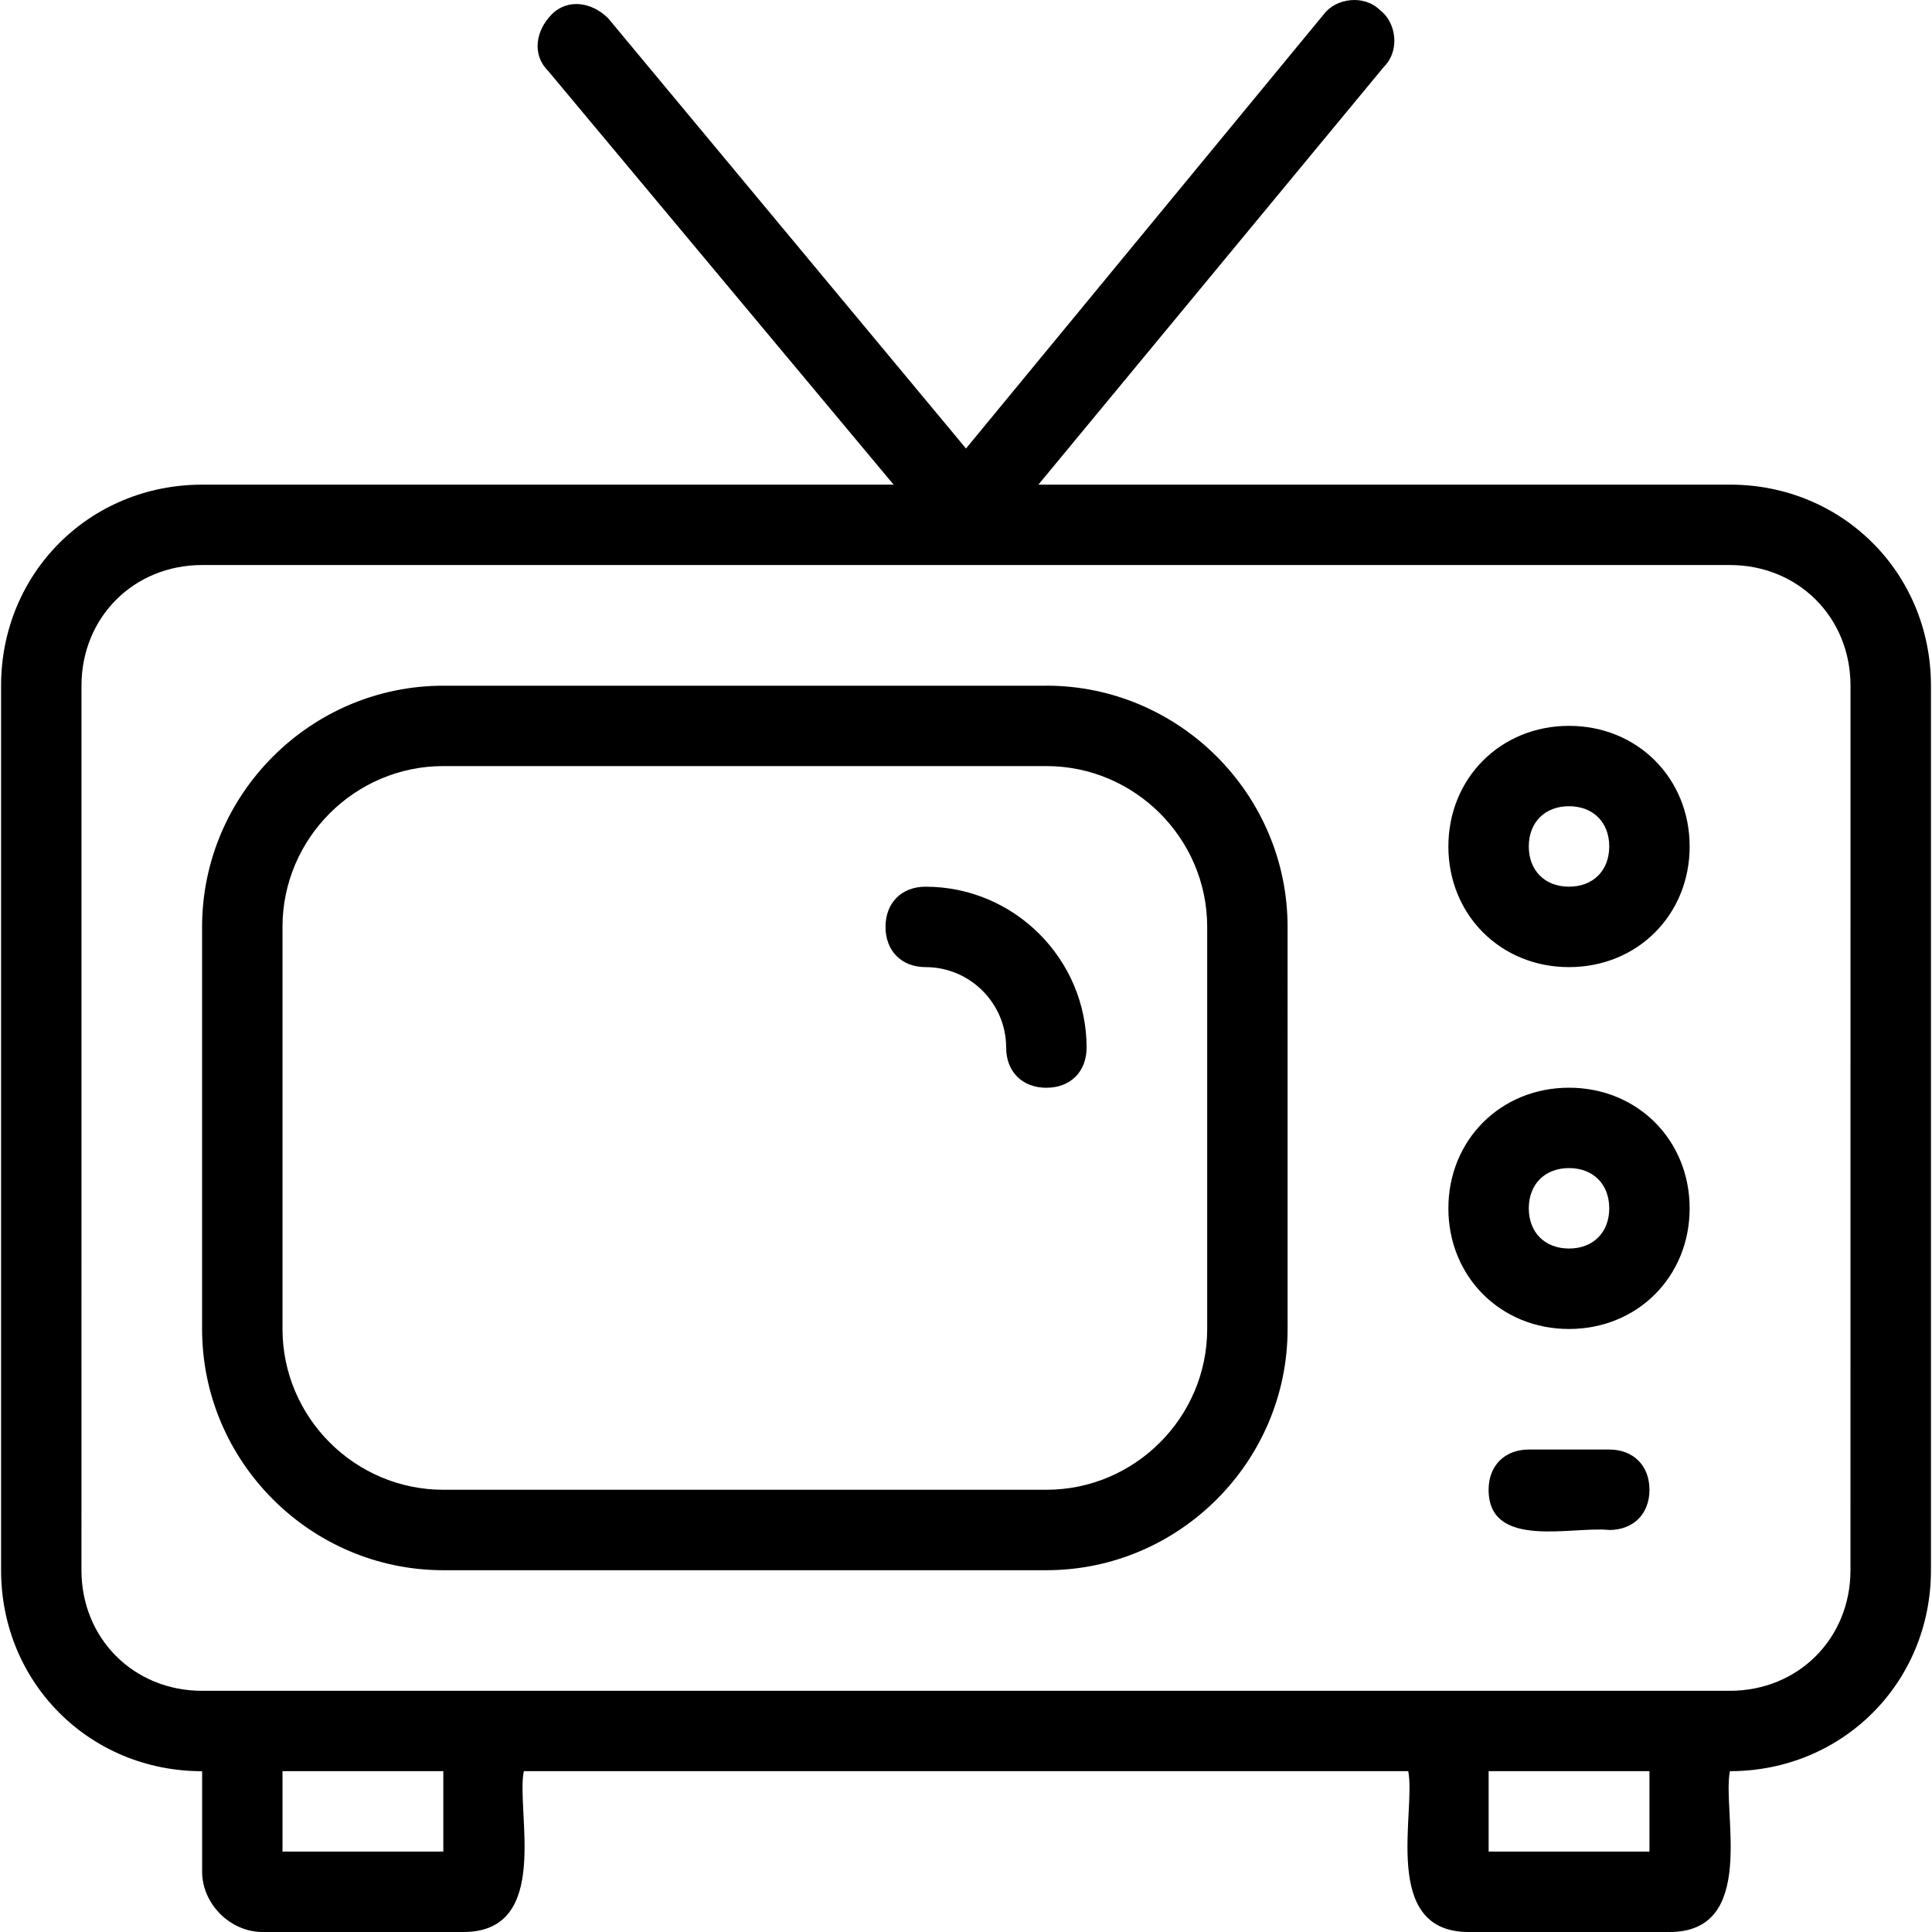
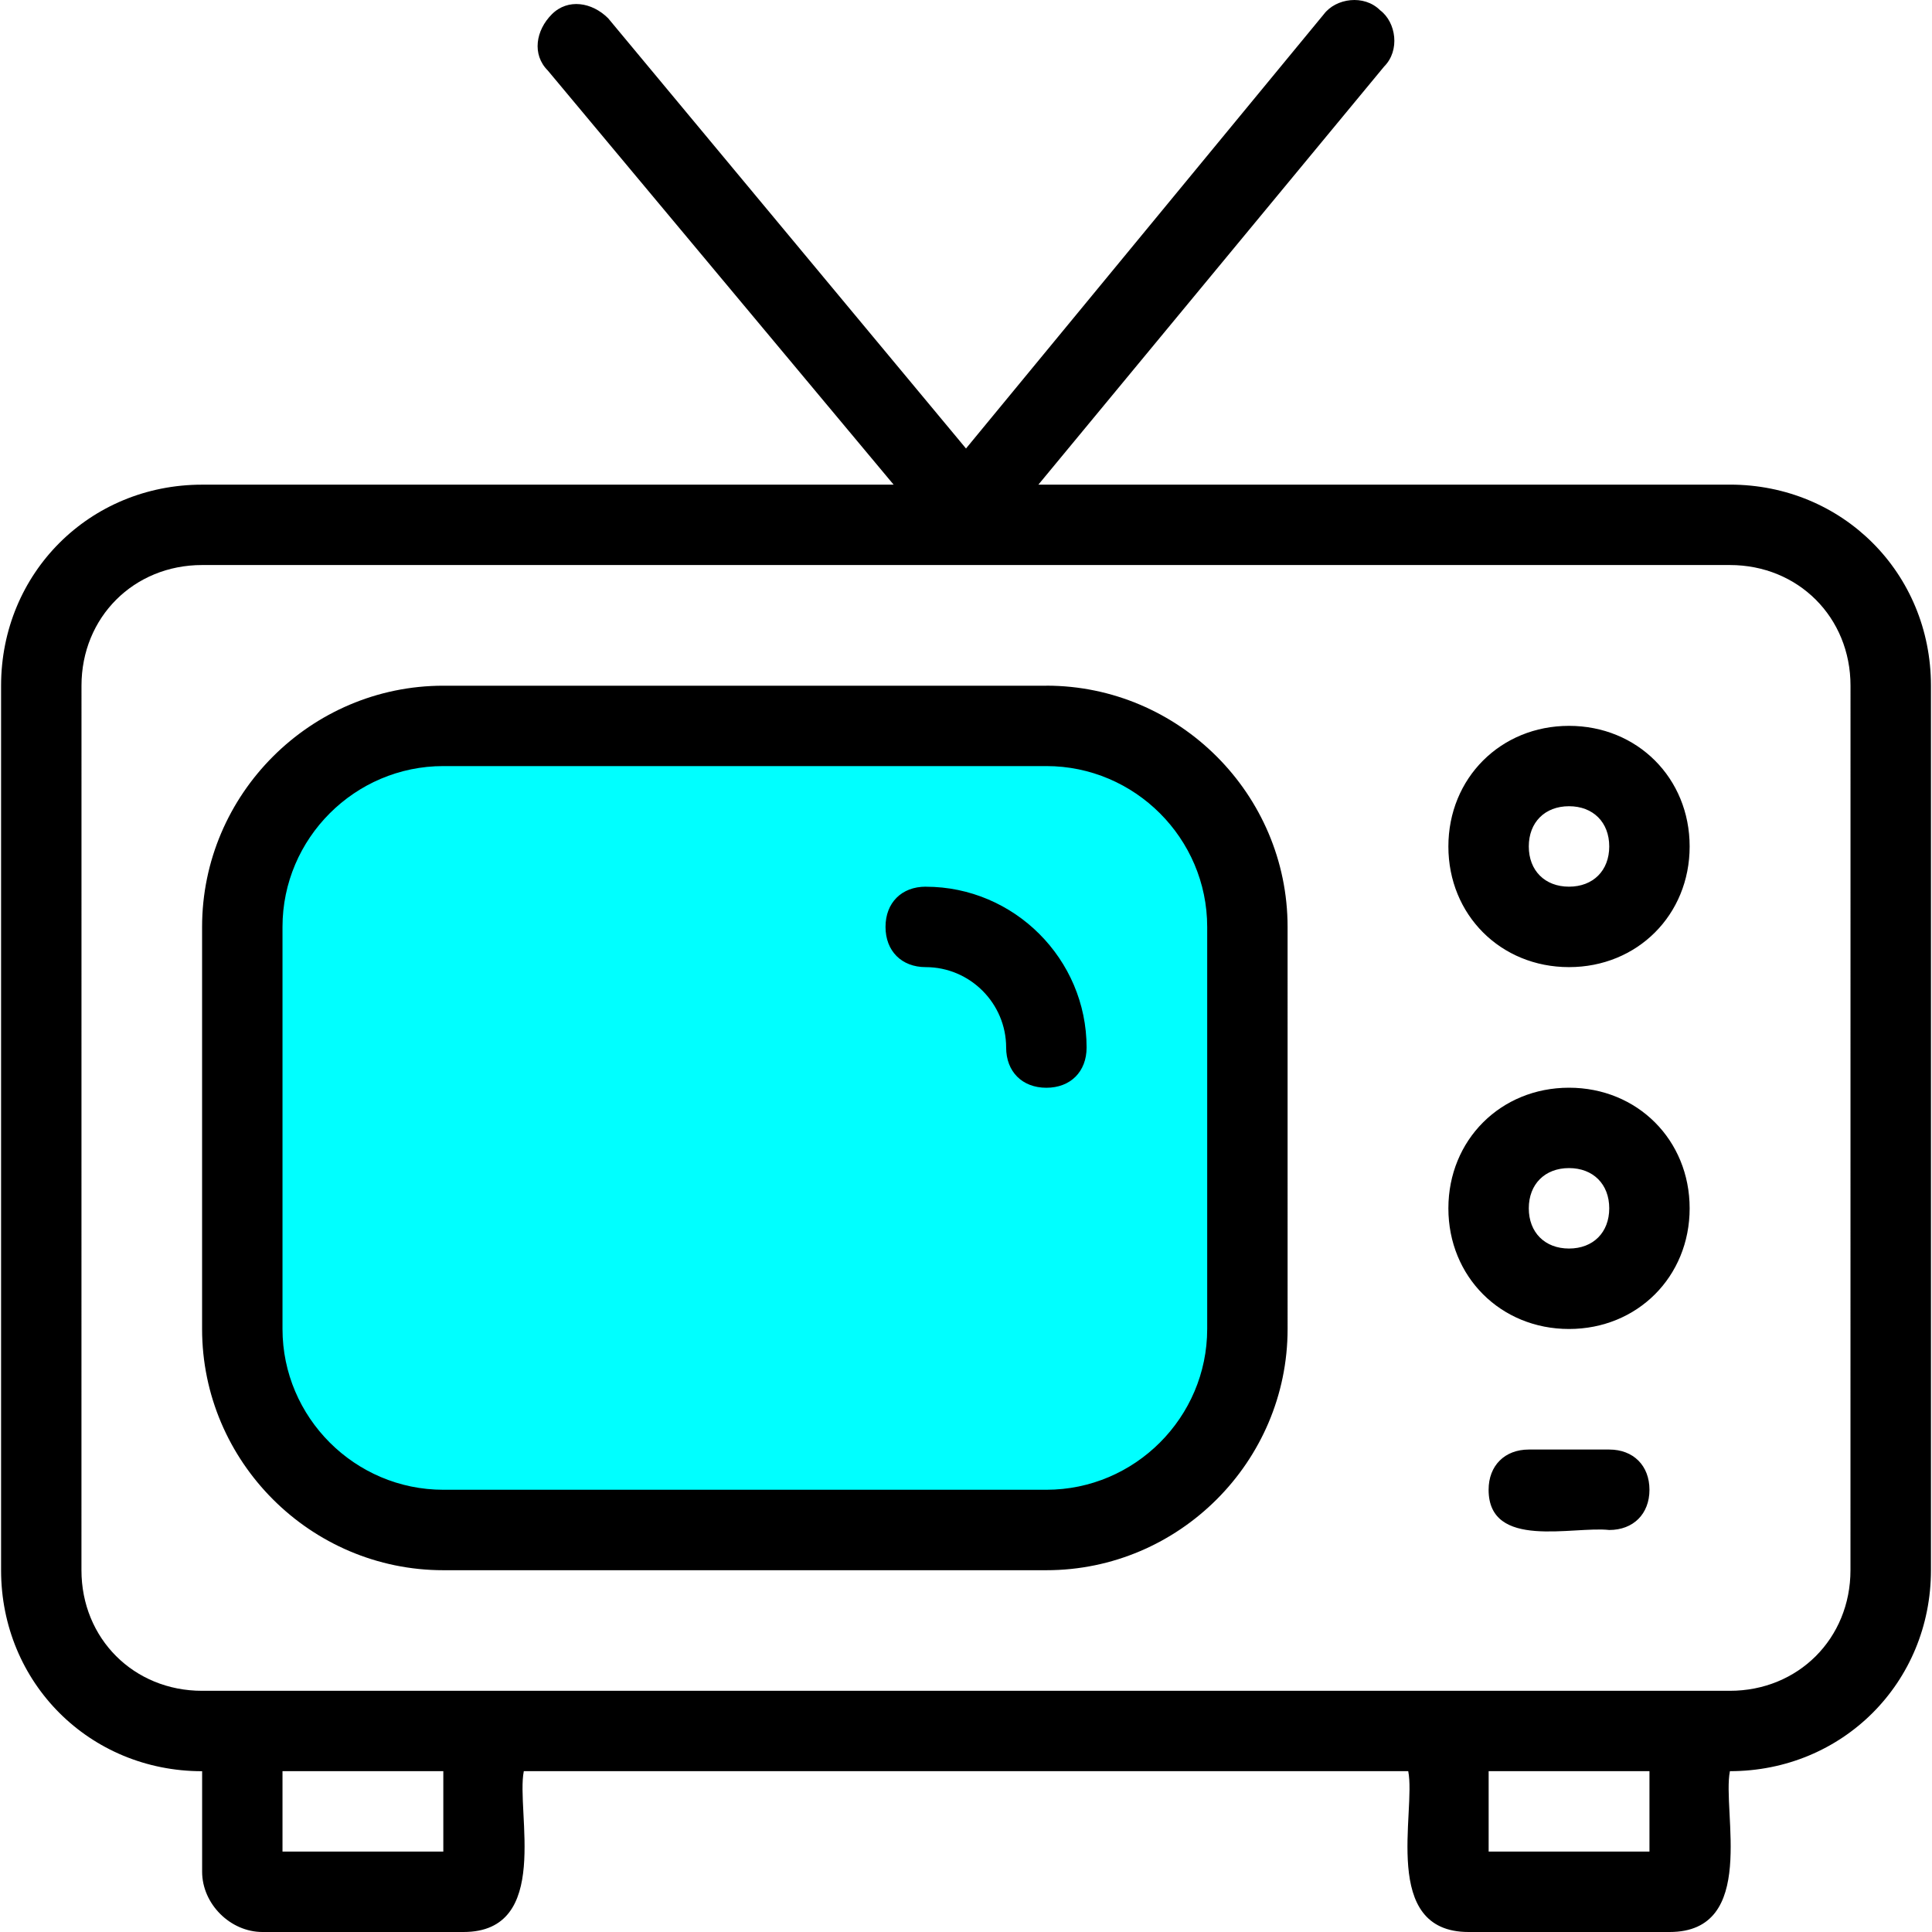
<svg xmlns="http://www.w3.org/2000/svg" width="50pt" height="50pt" version="1.1" viewBox="0 0 50 50" id="svg11261">
  <defs id="defs11209">
    <symbol id="o" overflow="visible">
      <path d="m 36.078,-2.156 c -1.867,0.969 -3.809,1.699 -5.828,2.188 -2.012,0.488 -4.109,0.734 -6.297,0.734 -6.543,0 -11.727,-1.828 -15.547,-5.484 -3.812,-3.656 -5.719,-8.613 -5.719,-14.875 0,-6.269 1.906,-11.234 5.719,-14.891 3.82,-3.656 9.004,-5.484 15.547,-5.484 2.188,0 4.285,0.25 6.297,0.75 2.019,0.492 3.961,1.215 5.828,2.172 v 8.125 c -1.875,-1.281 -3.727,-2.219 -5.547,-2.812 -1.824,-0.594 -3.746,-0.891 -5.766,-0.891 -3.617,0 -6.461,1.156 -8.531,3.469 -2.062,2.312 -3.094,5.5 -3.094,9.562 0,4.055 1.031,7.234 3.094,9.547 2.07,2.312 4.914,3.469 8.531,3.469 2.019,0 3.941,-0.297 5.766,-0.891 1.82,-0.594 3.672,-1.531 5.547,-2.812 z" id="path11164" />
    </symbol>
    <symbol id="i" overflow="visible">
      <path d="m 26.391,-21.422 c -0.824,-0.383 -1.641,-0.672 -2.453,-0.859 -0.812,-0.188 -1.633,-0.281 -2.453,-0.281 -2.43,0 -4.293,0.777 -5.594,2.328 -1.305,1.555 -1.953,3.777 -1.953,6.672 v 13.562 H 4.516 v -29.453 h 9.422 v 4.844 c 1.207,-1.926 2.594,-3.332 4.156,-4.219 1.57,-0.883 3.453,-1.328 5.641,-1.328 0.32,0 0.664,0.016 1.031,0.047 0.363,0.023 0.898,0.074 1.609,0.156 z" id="path11167" />
    </symbol>
    <symbol id="b" overflow="visible">
      <path d="m 33.922,-14.797 v 2.672 H 11.906 c 0.227,2.211 1.023,3.867 2.391,4.969 1.375,1.105 3.285,1.656 5.734,1.656 1.977,0 4.004,-0.289 6.078,-0.875 2.082,-0.582 4.219,-1.473 6.406,-2.672 v 7.266 c -2.219,0.836 -4.445,1.465 -6.672,1.891 -2.231,0.438 -4.453,0.656 -6.672,0.656 -5.336,0 -9.48,-1.352 -12.438,-4.062 -2.949,-2.707 -4.422,-6.508 -4.422,-11.406 0,-4.801 1.445,-8.578 4.344,-11.328 2.906,-2.75 6.898,-4.125 11.984,-4.125 4.625,0 8.328,1.398 11.109,4.188 2.781,2.781 4.172,6.508 4.172,11.172 z m -9.688,-3.141 c 0,-1.781 -0.523,-3.219 -1.562,-4.312 -1.043,-1.094 -2.402,-1.641 -4.078,-1.641 -1.824,0 -3.309,0.512 -4.453,1.531 -1.137,1.023 -1.844,2.496 -2.125,4.422 z" id="path11170" />
    </symbol>
    <symbol id="h" overflow="visible">
      <path d="m 17.719,-13.25 c -1.961,0 -3.438,0.336 -4.438,1 -0.992,0.668 -1.484,1.648 -1.484,2.938 0,1.199 0.398,2.137 1.203,2.812 0.801,0.668 1.91,1 3.328,1 1.77,0 3.258,-0.633 4.469,-1.906 1.207,-1.27 1.812,-2.859 1.812,-4.766 v -1.078 z m 14.375,-3.547 V 1e-4 h -9.484 v -4.359 c -1.262,1.781 -2.684,3.086 -4.266,3.906 -1.574,0.812 -3.492,1.219 -5.75,1.219 -3.055,0 -5.531,-0.891 -7.438,-2.672 -1.898,-1.781 -2.844,-4.086 -2.844,-6.922 0,-3.457 1.188,-5.988 3.562,-7.594 2.375,-1.613 6.102,-2.422 11.188,-2.422 h 5.547 v -0.75 c 0,-1.488 -0.59,-2.578 -1.766,-3.266 -1.168,-0.688 -2.996,-1.031 -5.484,-1.031 -2.023,0 -3.902,0.203 -5.641,0.609 -1.73,0.398 -3.34,0.996 -4.828,1.797 v -7.172 c 2.008,-0.488 4.031,-0.859 6.062,-1.109 2.039,-0.258 4.078,-0.391 6.109,-0.391 5.312,0 9.145,1.047 11.5,3.141 2.352,2.094 3.531,5.5 3.531,10.219 z" id="path11173" />
    </symbol>
    <symbol id="a" overflow="visible">
      <path d="m 14.797,-37.812 v 8.359 h 9.703 v 6.734 H 14.797 v 12.484 c 0,1.375 0.27,2.305 0.812,2.781 0.551,0.48 1.629,0.719 3.234,0.719 h 4.844 v 6.734 h -8.078 c -3.711,0 -6.34,-0.773 -7.891,-2.328 -1.555,-1.551 -2.328,-4.188 -2.328,-7.906 v -12.484 H 0.703 v -6.734 h 4.688 v -8.359 z" id="path11176" />
    </symbol>
    <symbol id="g" overflow="visible">
      <path d="m 24.562,-25.141 v -15.766 h 9.453 V -0.001 H 24.562 v -4.266 c -1.305,1.742 -2.734,3.016 -4.297,3.828 -1.555,0.801 -3.356,1.203 -5.406,1.203 -3.637,0 -6.621,-1.441 -8.953,-4.328 -2.324,-2.883 -3.484,-6.598 -3.484,-11.141 0,-4.531 1.16,-8.238 3.484,-11.125 2.332,-2.883 5.316,-4.328 8.953,-4.328 2.031,0 3.828,0.414 5.391,1.234 1.57,0.812 3.008,2.074 4.312,3.781 z m -6.219,19.062 c 2.019,0 3.562,-0.734 4.625,-2.203 1.062,-1.469 1.594,-3.609 1.594,-6.422 0,-2.801 -0.531,-4.938 -1.594,-6.406 -1.063,-1.469 -2.606,-2.203 -4.625,-2.203 -1.992,0 -3.516,0.734 -4.578,2.203 -1.062,1.469 -1.594,3.606 -1.594,6.406 0,2.812 0.531,4.953 1.594,6.422 1.063,1.469 2.586,2.203 4.578,2.203 z" id="path11179" />
    </symbol>
    <symbol id="f" overflow="visible">
      <path d="m 20.188,-6.078 c 2.019,0 3.555,-0.734 4.609,-2.203 1.062,-1.469 1.594,-3.609 1.594,-6.422 0,-2.801 -0.531,-4.938 -1.594,-6.406 -1.055,-1.469 -2.59,-2.203 -4.609,-2.203 -2.012,0 -3.559,0.742 -4.641,2.219 -1.074,1.48 -1.609,3.609 -1.609,6.391 0,2.793 0.535,4.93 1.609,6.406 1.082,1.48 2.629,2.219 4.641,2.219 z m -6.25,-19.062 c 1.289,-1.707 2.723,-2.969 4.297,-3.781 1.582,-0.82 3.398,-1.234 5.453,-1.234 3.625,0 6.602,1.445 8.938,4.328 2.332,2.887 3.5,6.594 3.5,11.125 0,4.543 -1.168,8.258 -3.5,11.141 -2.336,2.887 -5.312,4.328 -8.938,4.328 -2.055,0 -3.871,-0.406 -5.453,-1.219 -1.574,-0.82 -3.008,-2.094 -4.297,-3.812 V 8e-4 H 4.516 v -40.906 h 9.422 z" id="path11182" />
    </symbol>
    <symbol id="e" overflow="visible">
      <path d="m 0.656,-29.453 h 9.406 l 7.922,19.984 6.734,-19.984 h 9.406 l -12.375,32.234 c -1.25,3.281 -2.703,5.57 -4.359,6.875 -1.656,1.312 -3.844,1.969 -6.562,1.969 H 5.391 V 5.437 h 2.938 c 1.602,0 2.766,-0.258 3.484,-0.766 0.727,-0.5 1.297,-1.406 1.703,-2.719 l 0.266,-0.828 z" id="path11185" />
    </symbol>
    <symbol id="d" overflow="visible">
      <path d="m 15.062,-31.609 v 23.953 h 3.625 c 4.133,0 7.289,-1.02 9.469,-3.062 2.188,-2.051 3.281,-5.035 3.281,-8.953 0,-3.883 -1.09,-6.844 -3.266,-8.875 -2.168,-2.039 -5.328,-3.062 -9.484,-3.062 z M 4.937,-39.25 h 10.672 c 5.969,0 10.41,0.43 13.328,1.281 2.914,0.844 5.414,2.281 7.5,4.312 1.844,1.773 3.207,3.812 4.094,6.125 0.895,2.312 1.344,4.934 1.344,7.859 0,2.969 -0.449,5.617 -1.344,7.938 -0.887,2.324 -2.25,4.371 -4.094,6.141 -2.106,2.031 -4.633,3.477 -7.578,4.328 C 25.921,-0.422 21.503,3e-4 15.609,3e-4 H 4.937 Z" id="path11188" />
    </symbol>
    <symbol id="n" overflow="visible">
      <path d="m 4.516,-29.453 h 9.422 V 0 H 4.516 Z m 0,-11.453 h 9.422 v 7.672 H 4.516 Z" id="path11191" />
    </symbol>
    <symbol id="m" overflow="visible">
      <path d="M 34.125,-17.938 V 0 h -9.469 v -13.719 c 0,-2.539 -0.059,-4.289 -0.172,-5.25 -0.117,-0.969 -0.312,-1.68 -0.594,-2.141 -0.367,-0.613 -0.867,-1.094 -1.5,-1.438 -0.625,-0.344 -1.34,-0.516 -2.141,-0.516 -1.969,0 -3.516,0.762 -4.641,2.281 -1.117,1.512 -1.672,3.609 -1.672,6.297 v 14.484 h -9.422 v -29.453 h 9.422 v 4.312 c 1.414,-1.707 2.922,-2.969 4.516,-3.781 1.594,-0.82 3.352,-1.234 5.281,-1.234 3.406,0 5.988,1.047 7.75,3.141 1.758,2.086 2.641,5.109 2.641,9.078 z" id="path11194" />
    </symbol>
    <symbol id="c" overflow="visible">
      <path d="m 18.531,-23.422 c -2.086,0 -3.672,0.75 -4.766,2.25 -1.094,1.5 -1.641,3.656 -1.641,6.469 0,2.824 0.547,4.984 1.641,6.484 1.094,1.5 2.68,2.25 4.766,2.25 2.051,0 3.617,-0.75 4.703,-2.25 1.094,-1.5 1.641,-3.66 1.641,-6.484 0,-2.812 -0.547,-4.969 -1.641,-6.469 -1.086,-1.5 -2.652,-2.25 -4.703,-2.25 z m 0,-6.734 c 5.07,0 9.031,1.371 11.875,4.109 2.844,2.731 4.266,6.512 4.266,11.344 0,4.844 -1.422,8.637 -4.266,11.375 -2.844,2.731 -6.805,4.094 -11.875,4.094 -5.086,0 -9.059,-1.363 -11.922,-4.094 -2.867,-2.738 -4.297,-6.531 -4.297,-11.375 0,-4.832 1.43,-8.613 4.297,-11.344 2.863,-2.738 6.836,-4.109 11.922,-4.109 z" id="path11197" />
    </symbol>
    <symbol id="l" overflow="visible">
      <path d="m 27.531,-28.531 v 7.156 c -2.023,-0.844 -3.969,-1.473 -5.844,-1.891 -1.875,-0.414 -3.648,-0.625 -5.312,-0.625 -1.781,0 -3.109,0.227 -3.984,0.672 -0.867,0.438 -1.297,1.121 -1.297,2.047 0,0.762 0.328,1.344 0.984,1.75 0.656,0.398 1.832,0.695 3.531,0.891 l 1.656,0.234 c 4.82,0.617 8.066,1.625 9.734,3.031 1.664,1.398 2.5,3.594 2.5,6.594 0,3.137 -1.156,5.496 -3.469,7.078 -2.312,1.574 -5.766,2.359 -10.359,2.359 -1.949,0 -3.965,-0.156 -6.047,-0.469 -2.074,-0.301 -4.203,-0.758 -6.391,-1.375 v -7.156 c 1.875,0.918 3.797,1.605 5.766,2.062 1.977,0.449 3.984,0.672 6.016,0.672 1.832,0 3.211,-0.25 4.141,-0.75 0.938,-0.508 1.406,-1.266 1.406,-2.266 0,-0.844 -0.324,-1.469 -0.969,-1.875 -0.637,-0.414 -1.906,-0.738 -3.812,-0.969 l -1.656,-0.203 c -4.199,-0.531 -7.141,-1.504 -8.828,-2.922 -1.68,-1.414 -2.516,-3.57 -2.516,-6.469 0,-3.125 1.066,-5.438 3.203,-6.938 2.144,-1.508 5.426,-2.266 9.844,-2.266 1.738,0 3.562,0.137 5.469,0.406 1.906,0.262 3.984,0.668 6.234,1.219 z" id="path11200" />
    </symbol>
    <symbol id="k" overflow="visible">
      <path d="m 23.891,-40.906 v 6.172 h -5.203 c -1.336,0 -2.262,0.246 -2.781,0.734 -0.523,0.48 -0.781,1.312 -0.781,2.5 v 2.047 h 8.031 v 6.734 h -8.031 v 22.719 h -9.422 v -22.719 h -4.672 v -6.734 h 4.672 v -2.047 c 0,-3.207 0.891,-5.578 2.672,-7.109 1.789,-1.531 4.562,-2.297 8.312,-2.297 z" id="path11203" />
    </symbol>
    <symbol id="j" overflow="visible">
      <path d="m 4.938,-39.25 h 10.125 v 31.594 h 17.781 V 2e-4 H 4.938 Z" id="path11206" />
    </symbol>
  </defs>
+   <path style="fill:#00ffff;stroke-width:0.116" d="m 18.985,26.113 c -1.714,0.072 -3.462,-0.112 -5.156,0.184 -2.57,0.709 -4.586,3.273 -4.381,5.981 -0.06,4.883 -0.13,9.774 0.072,14.654 0.443,2.294 2.387,4.33 4.727,4.664 5.611,0.182 11.23,0.063 16.844,0.095 2.193,-0.057 4.406,0.1 6.585,-0.176 2.547,-0.694 4.476,-3.269 4.257,-5.93 0.017,-5.004 0.013,-10.015 -0.061,-15.014 -0.672,-2.178 -2.535,-3.97 -4.775,-4.424 -6.037,-0.012 -12.075,-0.047 -18.112,-0.034 z m 12.854,4.895 c 2.706,-0.213 5.246,2.153 5.242,4.861 0.085,0.539 -0.037,1.231 -0.704,1.293 -0.694,0.223 -1.394,-0.384 -1.321,-1.107 -0.059,-1.672 -1.591,-3.061 -3.236,-3.03 -0.636,-0.048 -1.009,-0.611 -0.869,-1.217 -0.01,-0.441 0.44,-0.926 0.889,-0.799 z" id="path1" class="active" transform="scale(0.75)" />
  <path id="path11221" d="M 41.647,37.514 H 39.566 c -0.624,0 -1.041,0.416 -1.041,1.041 0,1.561 2.185,0.936 3.122,1.041 0.624,0 1.041,-0.416 1.041,-1.041 0,-0.624 -0.416,-1.041 -1.041,-1.041 z m -1.041,-9.364 c -1.769,0 -3.122,1.353 -3.122,3.122 0,1.769 1.353,3.122 3.122,3.122 1.769,0 3.122,-1.353 3.122,-3.122 0,-1.769 -1.353,-3.122 -3.122,-3.122 z m 0,4.162 c -0.624,0 -1.041,-0.416 -1.041,-1.041 0,-0.624 0.416,-1.041 1.041,-1.041 0.624,0 1.041,0.416 1.041,1.041 0,0.625 -0.416,1.041 -1.041,1.041 z m 0,-13.527 c -1.769,0 -3.122,1.353 -3.122,3.122 0,1.769 1.353,3.122 3.122,3.122 1.769,0 3.122,-1.353 3.122,-3.122 0,-1.769 -1.353,-3.122 -3.122,-3.122 z m 0,4.162 c -0.624,0 -1.041,-0.416 -1.041,-1.041 0,-0.624 0.416,-1.041 1.041,-1.041 0.624,0 1.041,0.416 1.041,1.041 0,0.624 -0.416,1.041 -1.041,1.041 z m -16.648,1.93e-4 c -0.624,0 -1.041,0.416 -1.041,1.041 0,0.624 0.416,1.041 1.041,1.041 1.145,0 2.081,0.936 2.081,2.081 0,0.624 0.416,1.041 1.041,1.041 0.624,0 1.041,-0.416 1.041,-1.041 0,-2.289 -1.873,-4.162 -4.162,-4.162 z M 27.08,17.746 H 11.473 c -3.434,0 -6.243,2.809 -6.243,6.243 v 10.405 c 0,3.434 2.809,6.243 6.243,6.243 h 15.607 c 3.434,0 6.243,-2.809 6.243,-6.243 l -3.8e-4,-10.406 c 0,-3.434 -2.809,-6.243 -6.243,-6.243 z m 4.162,16.647 c 0,2.289 -1.873,4.162 -4.162,4.162 H 11.473 c -2.289,0 -4.162,-1.873 -4.162,-4.162 v -10.405 c 0,-2.289 1.873,-4.162 4.162,-4.162 h 15.607 c 2.289,0 4.162,1.873 4.162,4.162 z M 44.769,12.543 H 26.873 L 35.821,1.722 c 0.416,-0.416 0.312,-1.145 -0.104,-1.457 -0.416,-0.416 -1.145,-0.312 -1.457,0.104 L 25,11.607 15.739,0.473 c -0.416,-0.416 -1.041,-0.52 -1.457,-0.104 -0.416,0.416 -0.52,1.041 -0.104,1.457 L 23.127,12.543 H 5.231 c -2.913,0 -5.203,2.289 -5.203,5.203 v 22.89 c 0,2.913 2.289,5.203 5.203,5.203 v 2.601 C 5.231,49.272 5.959,50 6.792,50 h 5.203 c 2.289,0 1.353,-3.122 1.561,-4.162 H 36.445 C 36.653,46.879 35.717,50 38.006,50 h 5.203 c 2.289,0 1.353,-3.122 1.561,-4.162 2.913,0 5.203,-2.289 5.203,-5.203 V 17.745 c 0,-2.914 -2.289,-5.203 -5.202,-5.203 z M 11.473,47.919 H 7.311 v -2.081 h 4.162 z m 31.215,0 h -4.162 v -2.081 h 4.162 z m 5.202,-7.283 c 0,1.769 -1.353,3.122 -3.122,3.122 H 5.23 c -1.769,0 -3.122,-1.353 -3.122,-3.122 L 2.109,17.745 c 0,-1.769 1.353,-3.122 3.122,-3.122 H 44.769 c 1.769,0 3.122,1.353 3.122,3.122 z" style="stroke-width:0.097" />
</svg>
